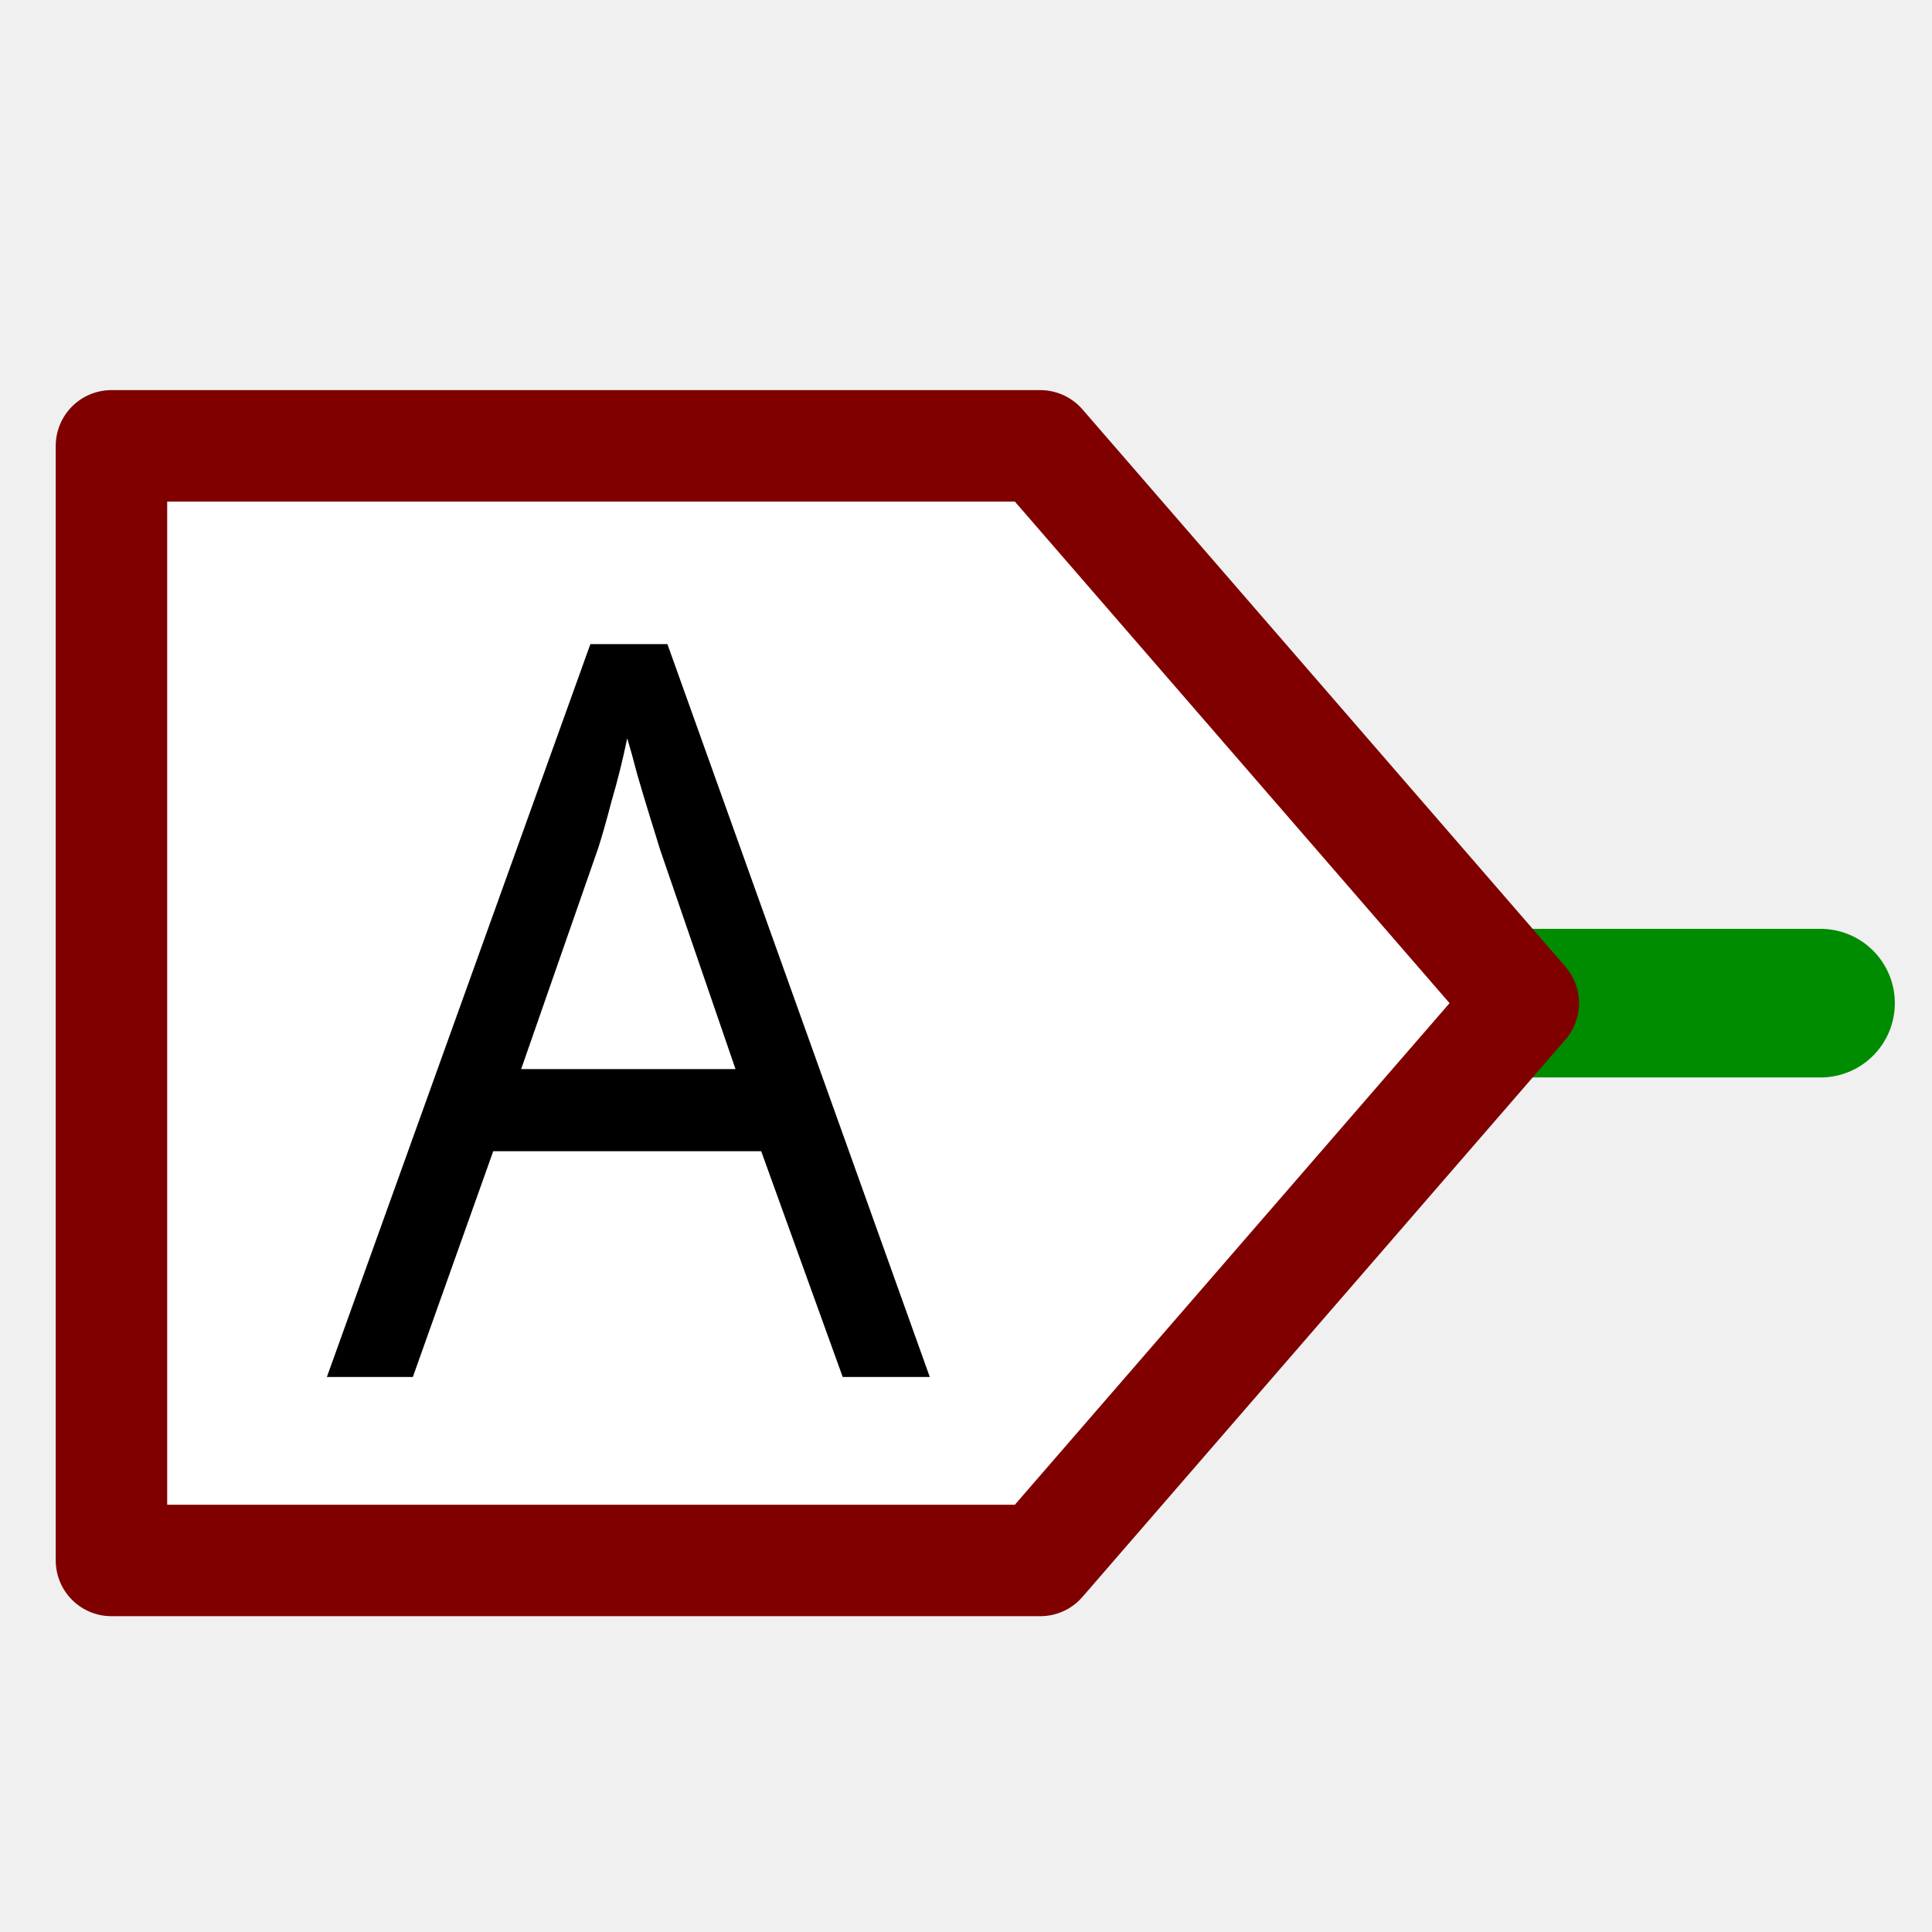
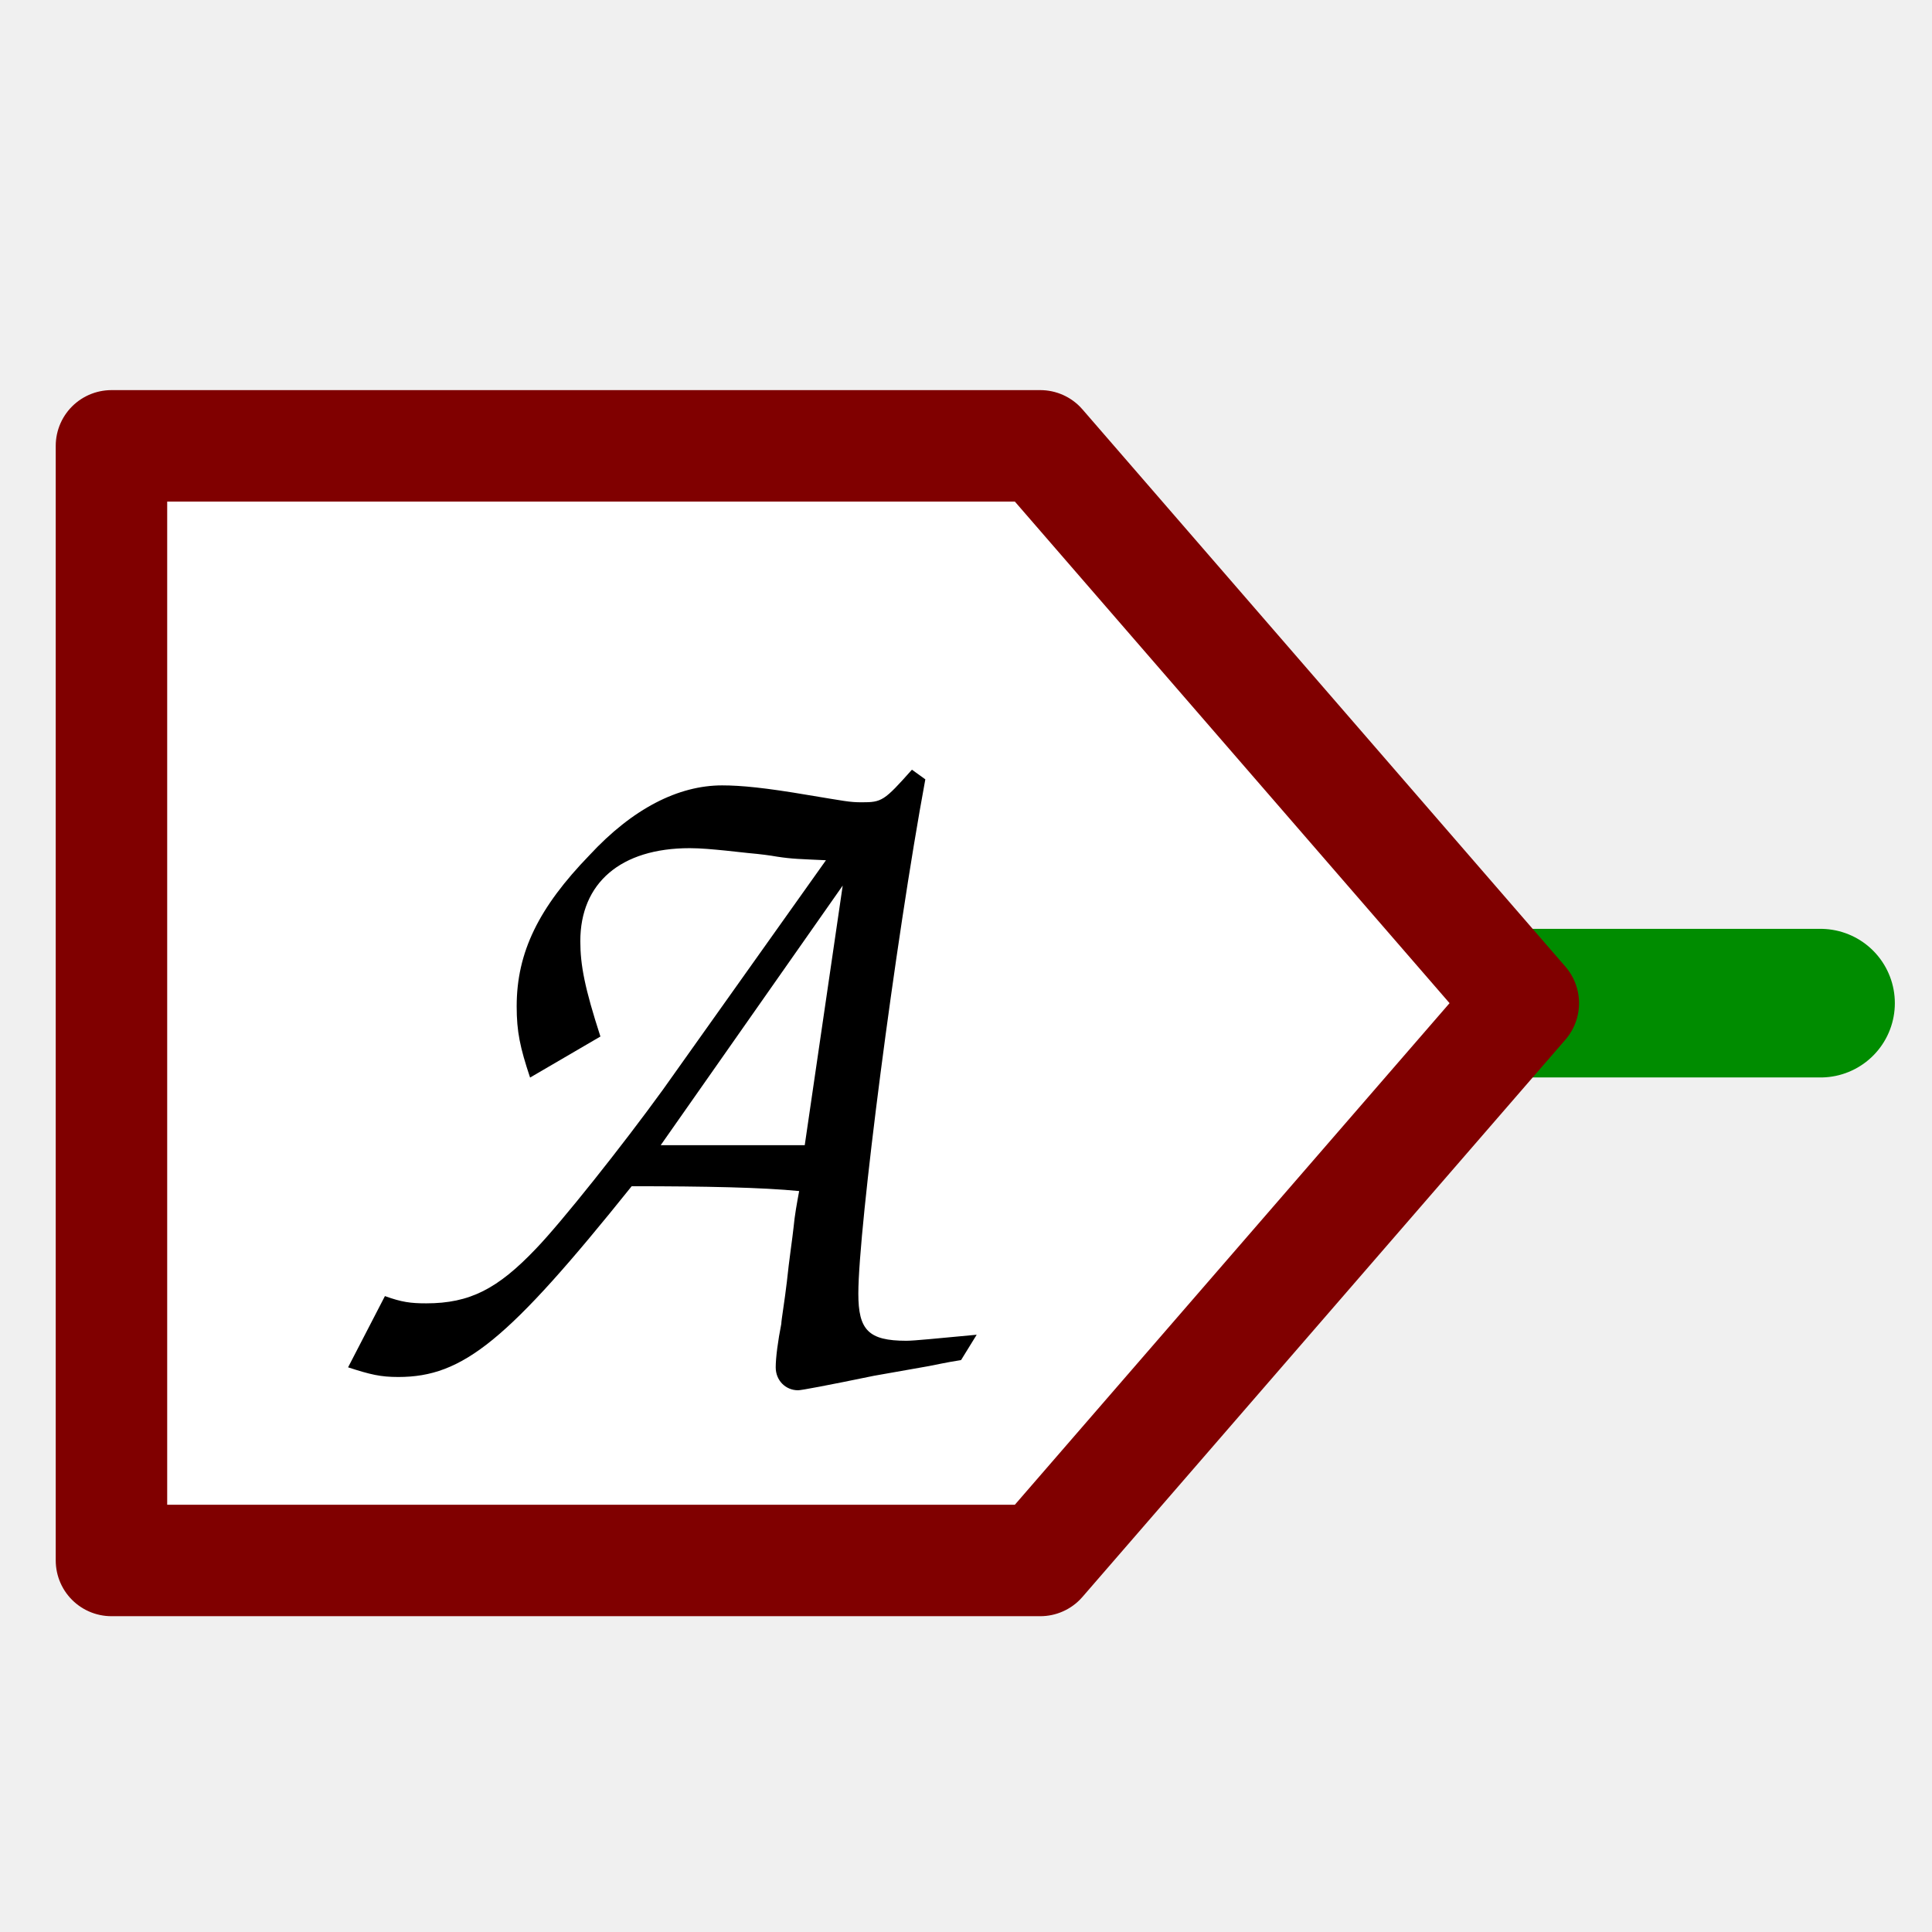
<svg xmlns="http://www.w3.org/2000/svg" height="26" width="26" version="1.1" id="svg2">
  <defs id="defs20" />
  <path style="fill:#000000;fill-opacity:1;stroke:#008c00;stroke-width:2;stroke-linecap:round;stroke-linejoin:miter;stroke-miterlimit:4;stroke-opacity:1;stroke-dasharray:none" d="m 20.5,13.5 4,0 0,0" id="path2988" />
  <path style="fill:#ffffff;stroke:#800000;stroke-width:1.5;stroke-linecap:butt;stroke-linejoin:round;stroke-miterlimit:4;stroke-opacity:1;stroke-dasharray:none" d="M 1.5,21 1.5,6 14,6 20.5,13.5 14,21 z" id="path3764" />
  <text xml:space="preserve" style="font-size:40px;font-style:normal;font-weight:normal;line-height:125%;letter-spacing:0px;word-spacing:0px;fill:#000000;fill-opacity:1;stroke:none;font-family:Sans" x="-5.492" y="28.288" id="text3840">
    <tspan id="tspan3842" x="-5.492" y="28.288" />
  </text>
-   <text xml:space="preserve" style="font-size:24.059px;font-style:normal;font-variant:normal;font-weight:normal;font-stretch:normal;line-height:125%;letter-spacing:0px;word-spacing:0px;fill:#000000;fill-opacity:1;stroke:none;font-family:Ubuntu Mono;-inkscape-font-specification:Ubuntu Mono" x="4.576" y="17.821" id="text3857" transform="scale(0.9616539,1.039875)">
-     <tspan id="tspan3859" x="4.576" y="17.821" style="font-size:13.233px;font-style:normal;font-variant:normal;font-weight:normal;font-stretch:normal;fill:#000000;stroke:none;font-family:OpenSymbol;-inkscape-font-specification:OpenSymbol">A</tspan>
+   <text xml:space="preserve" style="font-size:24.059px;font-style:normal;font-variant:normal;font-weight:normal;font-stretch:normal;line-height:125%;letter-spacing:0px;word-spacing:0px;fill:#000000;fill-opacity:1;stroke:none;font-family:Comic Sans MS;-inkscape-font-specification:Comic Sans MS" x="4.576" y="17.821" id="text3857" transform="scale(0.9616539,1.039875)">
+     <tspan id="tspan3859" x="4.576" y="17.821" style="font-size:13.233px;font-style:normal;font-variant:normal;font-weight:normal;font-stretch:normal;fill:#000000;stroke:none;font-family:Comic Sans MS;-inkscape-font-specification:Comic Sans MS">A</tspan>
  </text>
</svg>
